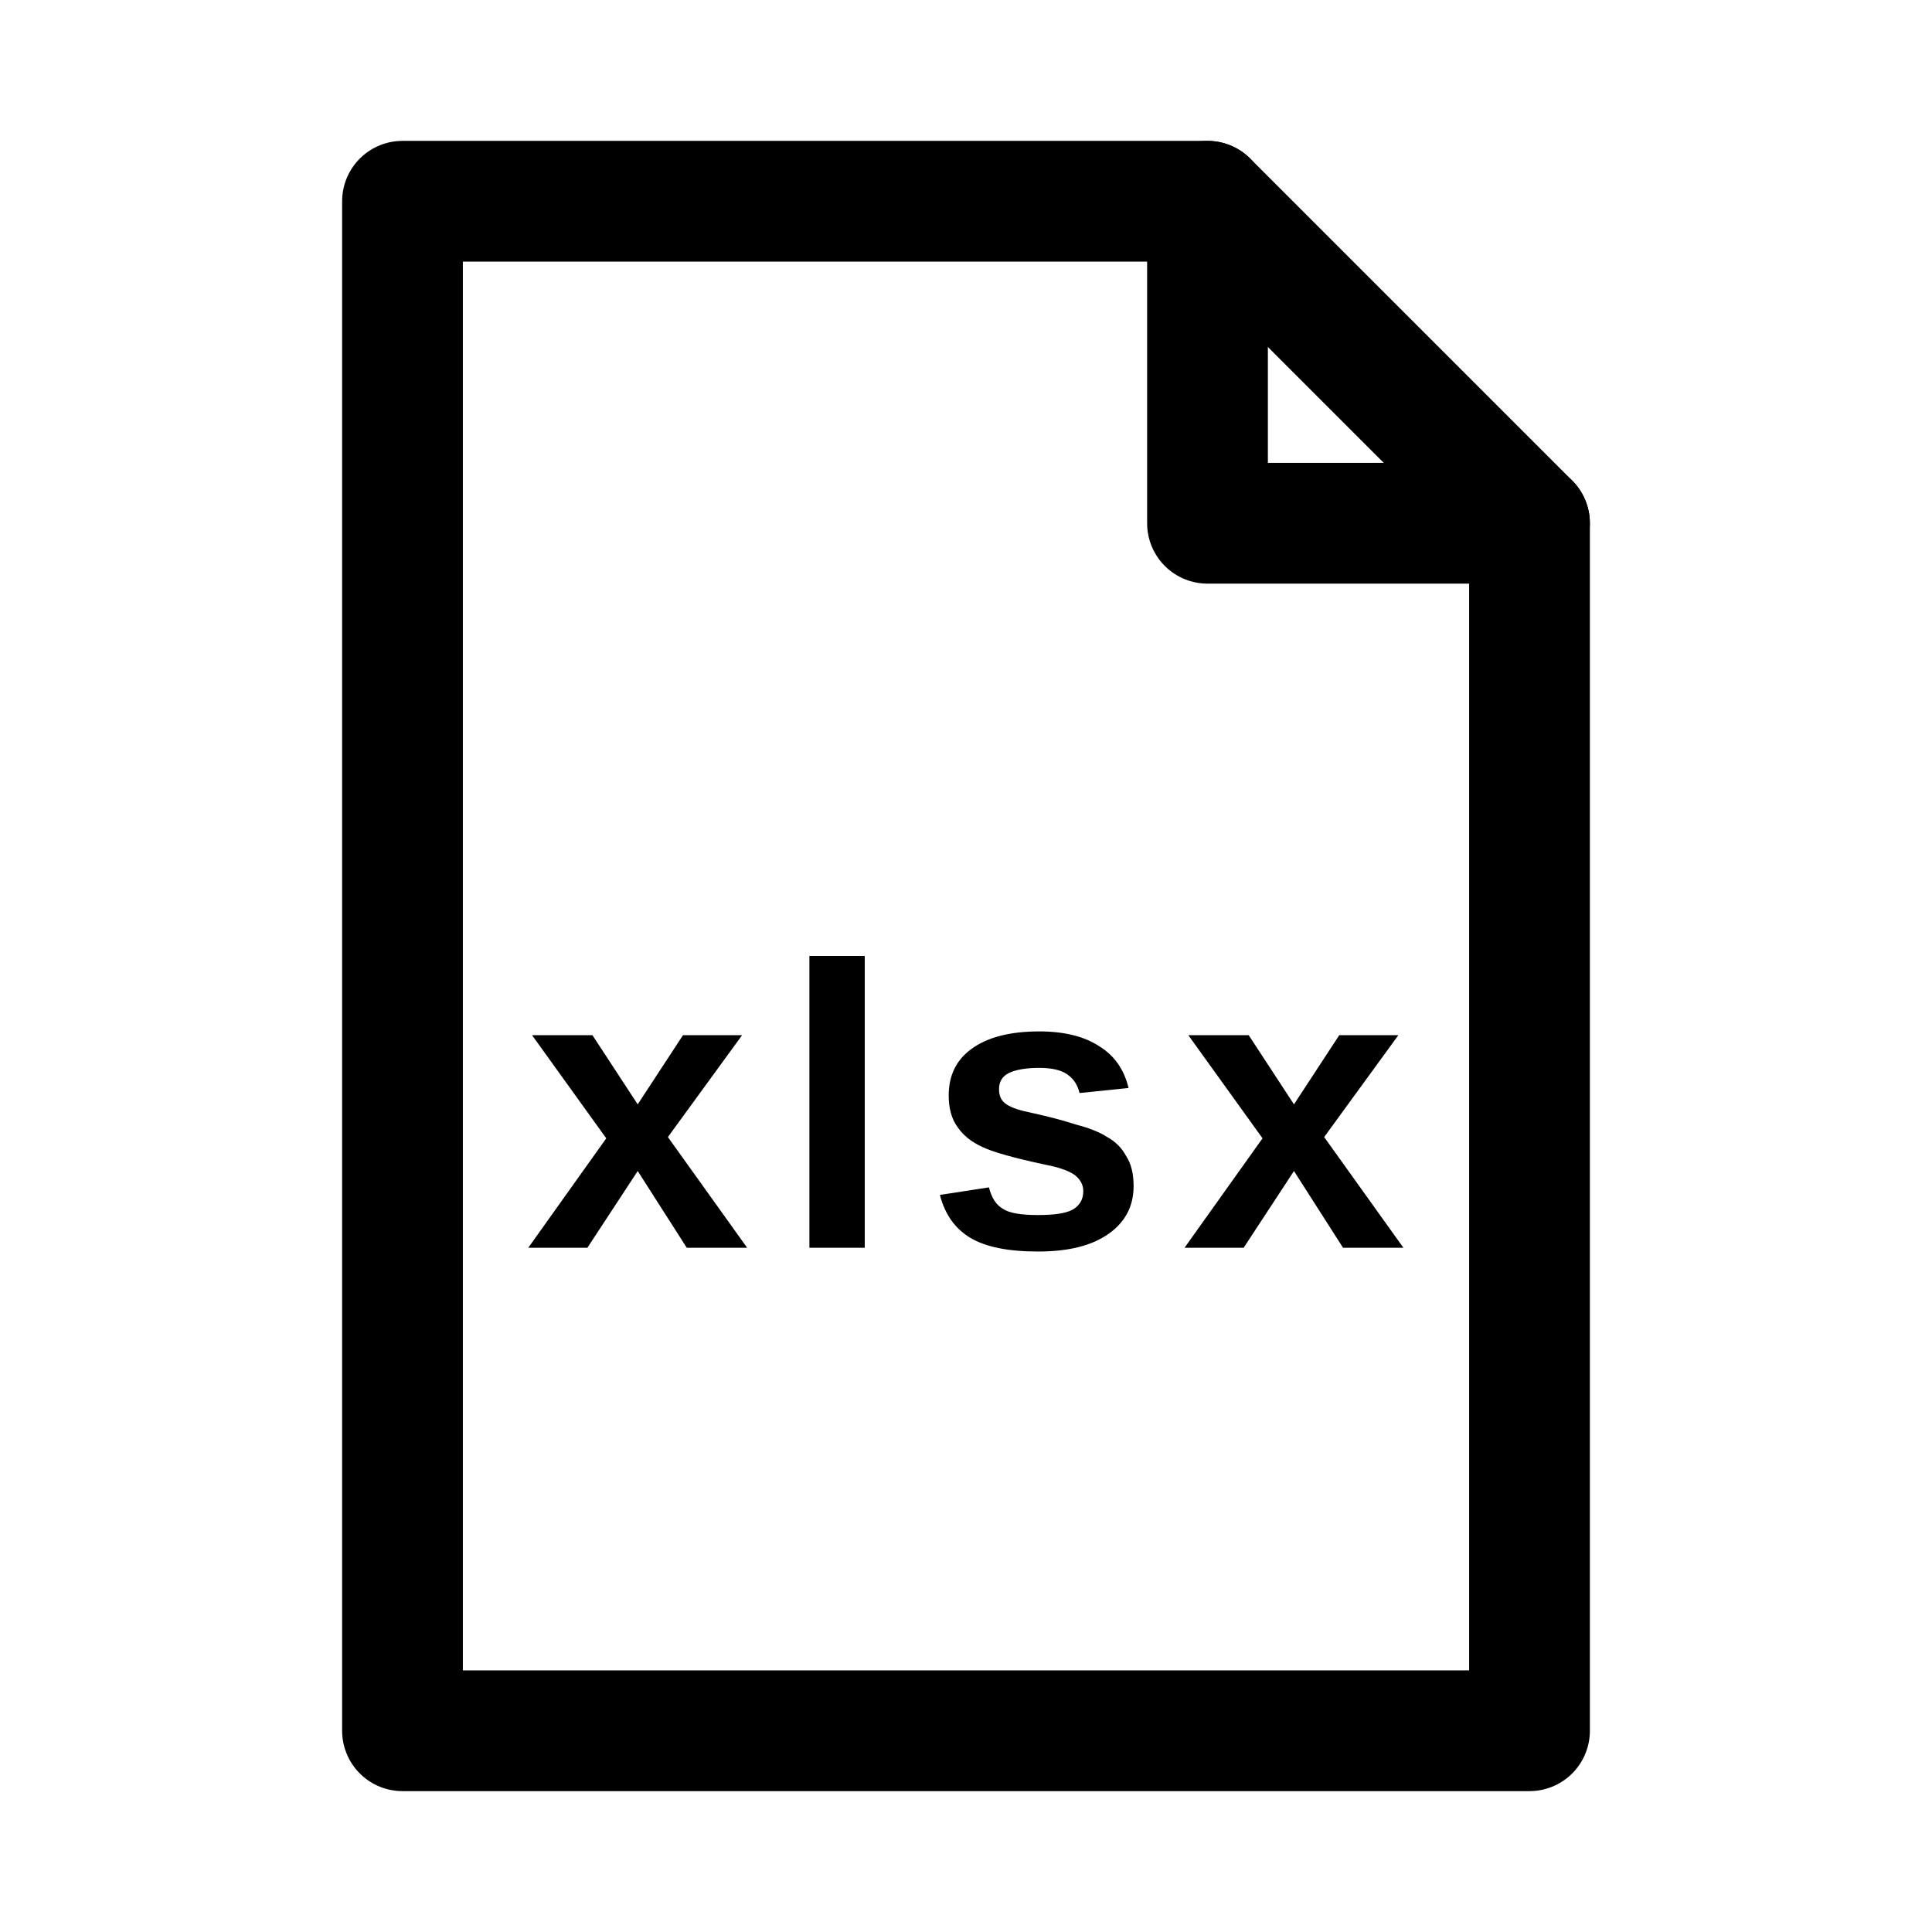
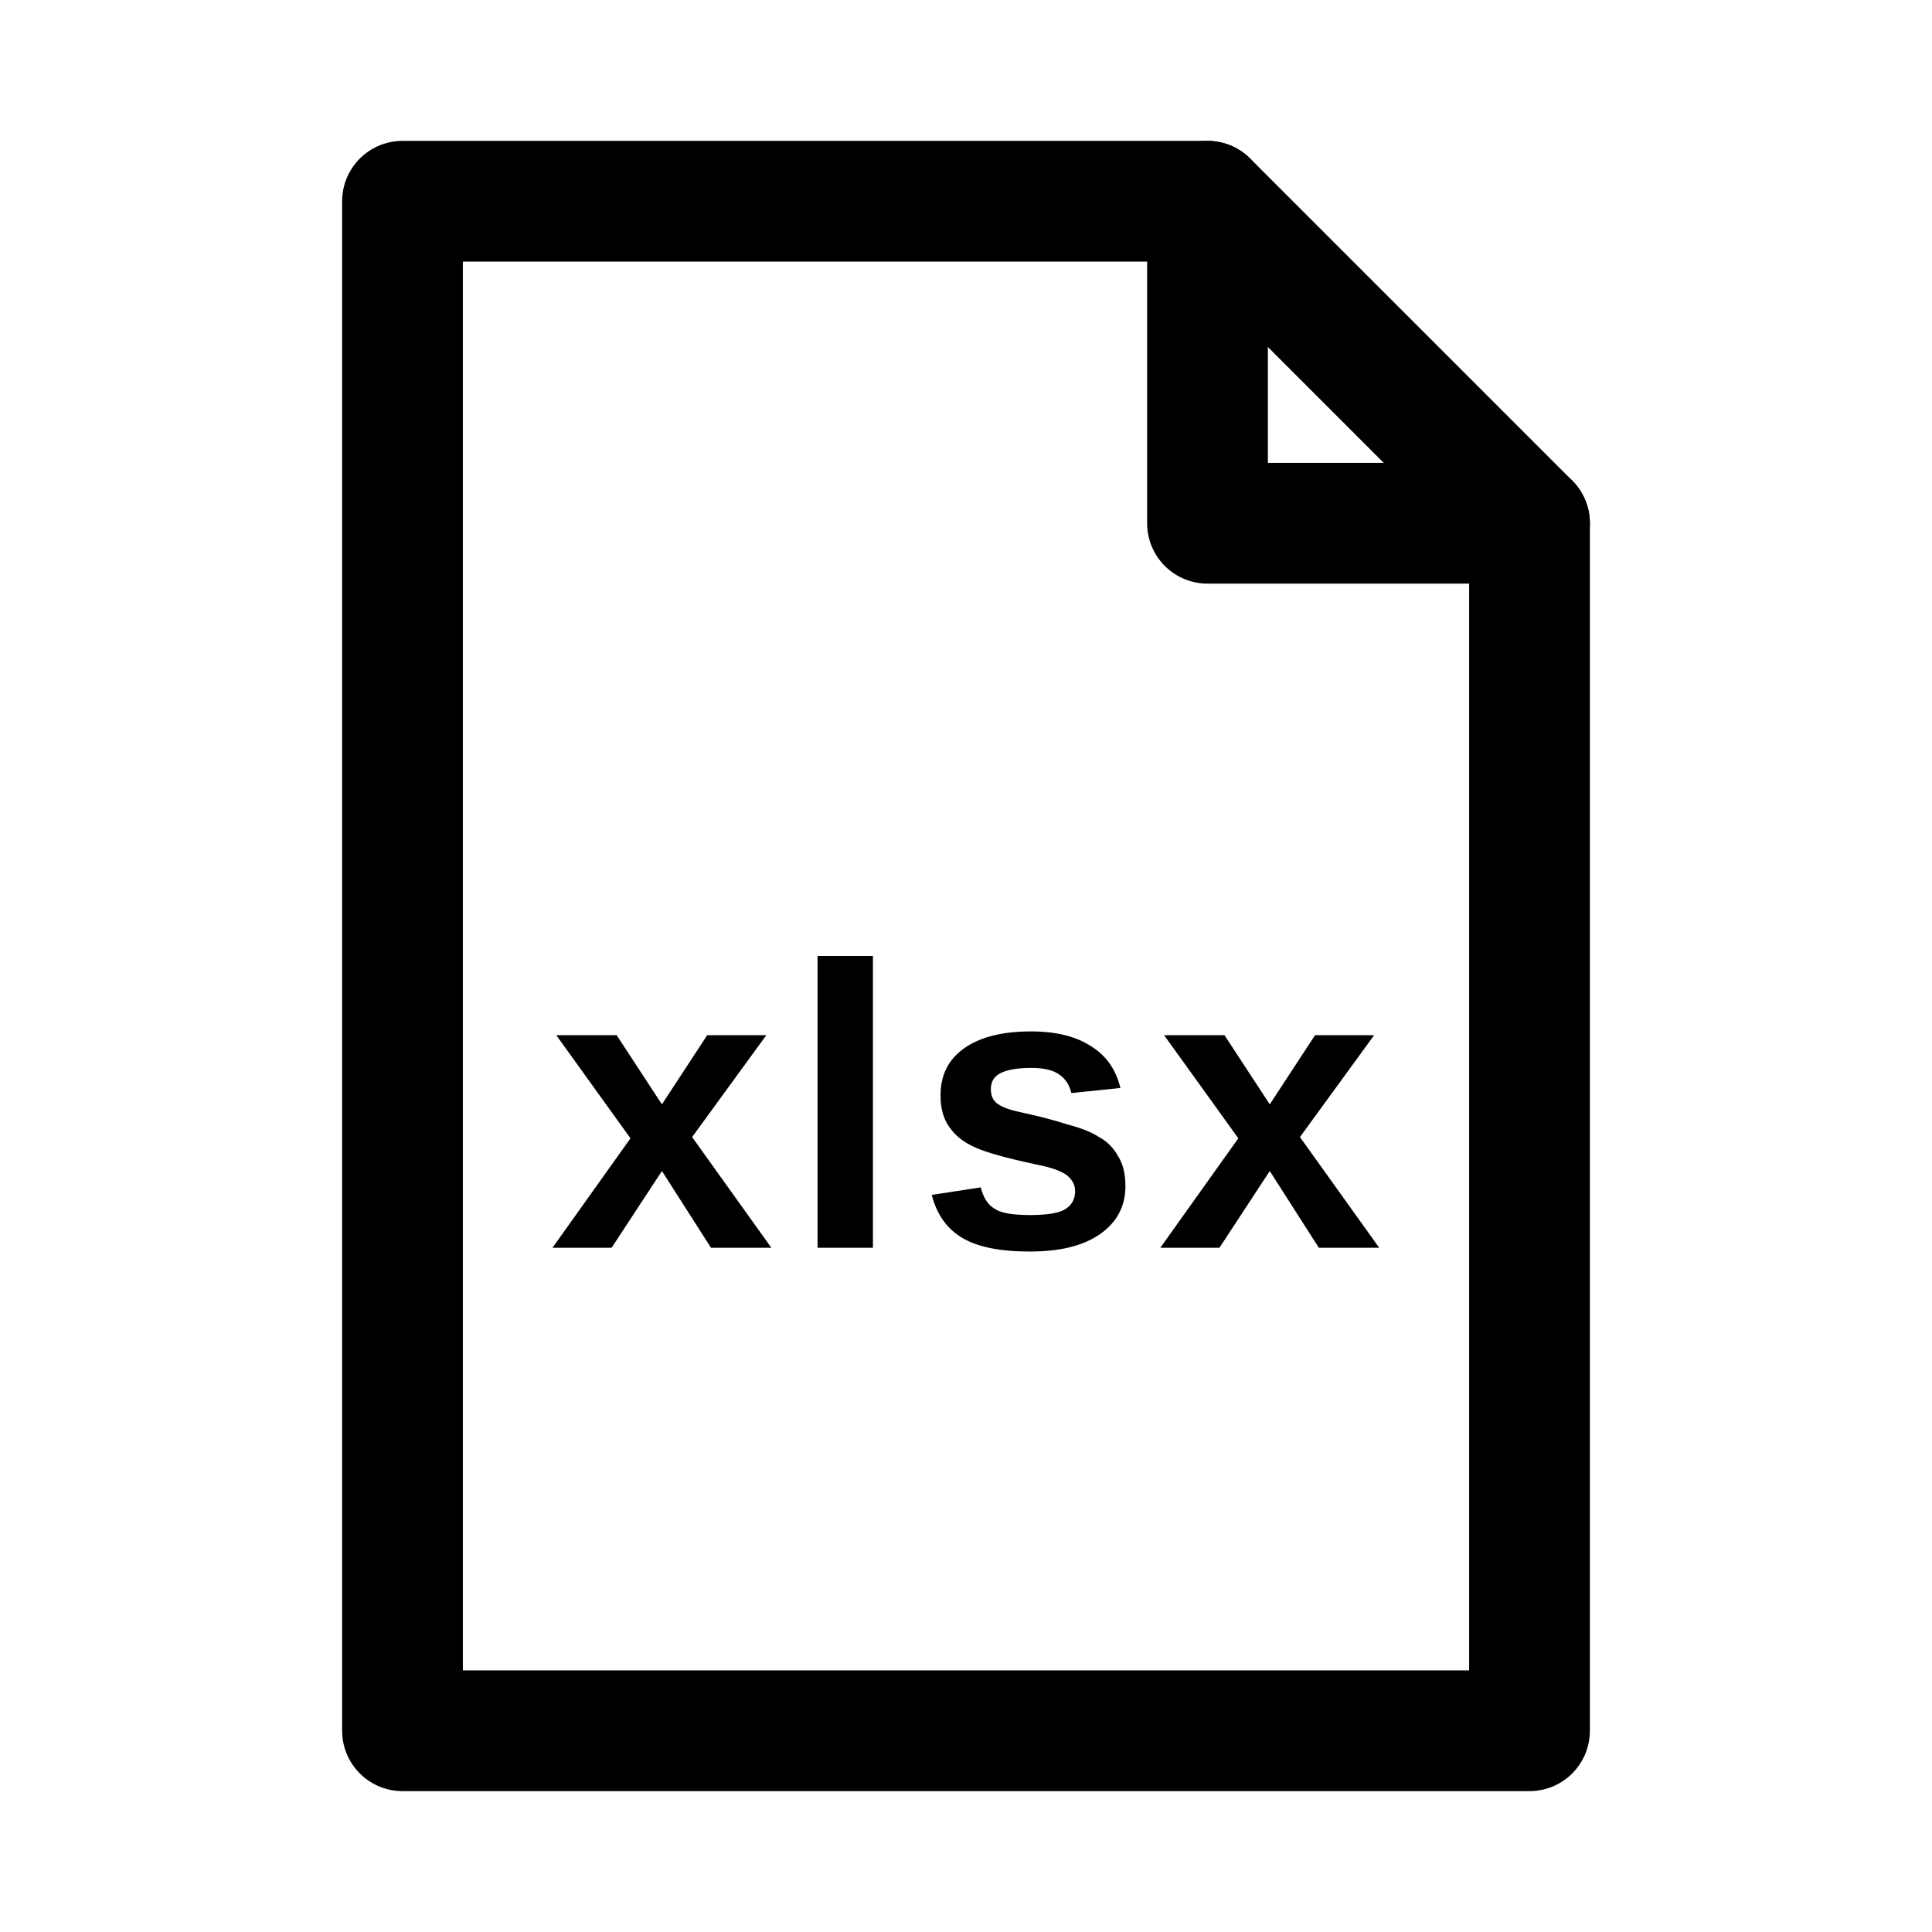
<svg xmlns="http://www.w3.org/2000/svg" width="24" height="24" fill="none" viewBox="0 0 24 24" stroke="currentColor" stroke-width="1.5" stroke-linecap="round" stroke-linejoin="round" aria-hidden="true">
  <path d="M5 2.5h10l4 4v15h-14v-19z" />
  <path d="M15 2.5v4h4" />
-   <text x="12" y="15.5" font-family="Arial, Helvetica, sans-serif" font-size="5" font-weight="700" fill="currentColor" stroke="none" text-anchor="middle" letter-spacing="0.4">xlsx</text>
+   <text x="12" y="15.5" font-family="Arial, Helvetica, sans-serif" font-size="5" font-weight="700" fill="currentColor" stroke="none" text-anchor="middle" letter-spacing="0.2">xlsx</text>
</svg>
